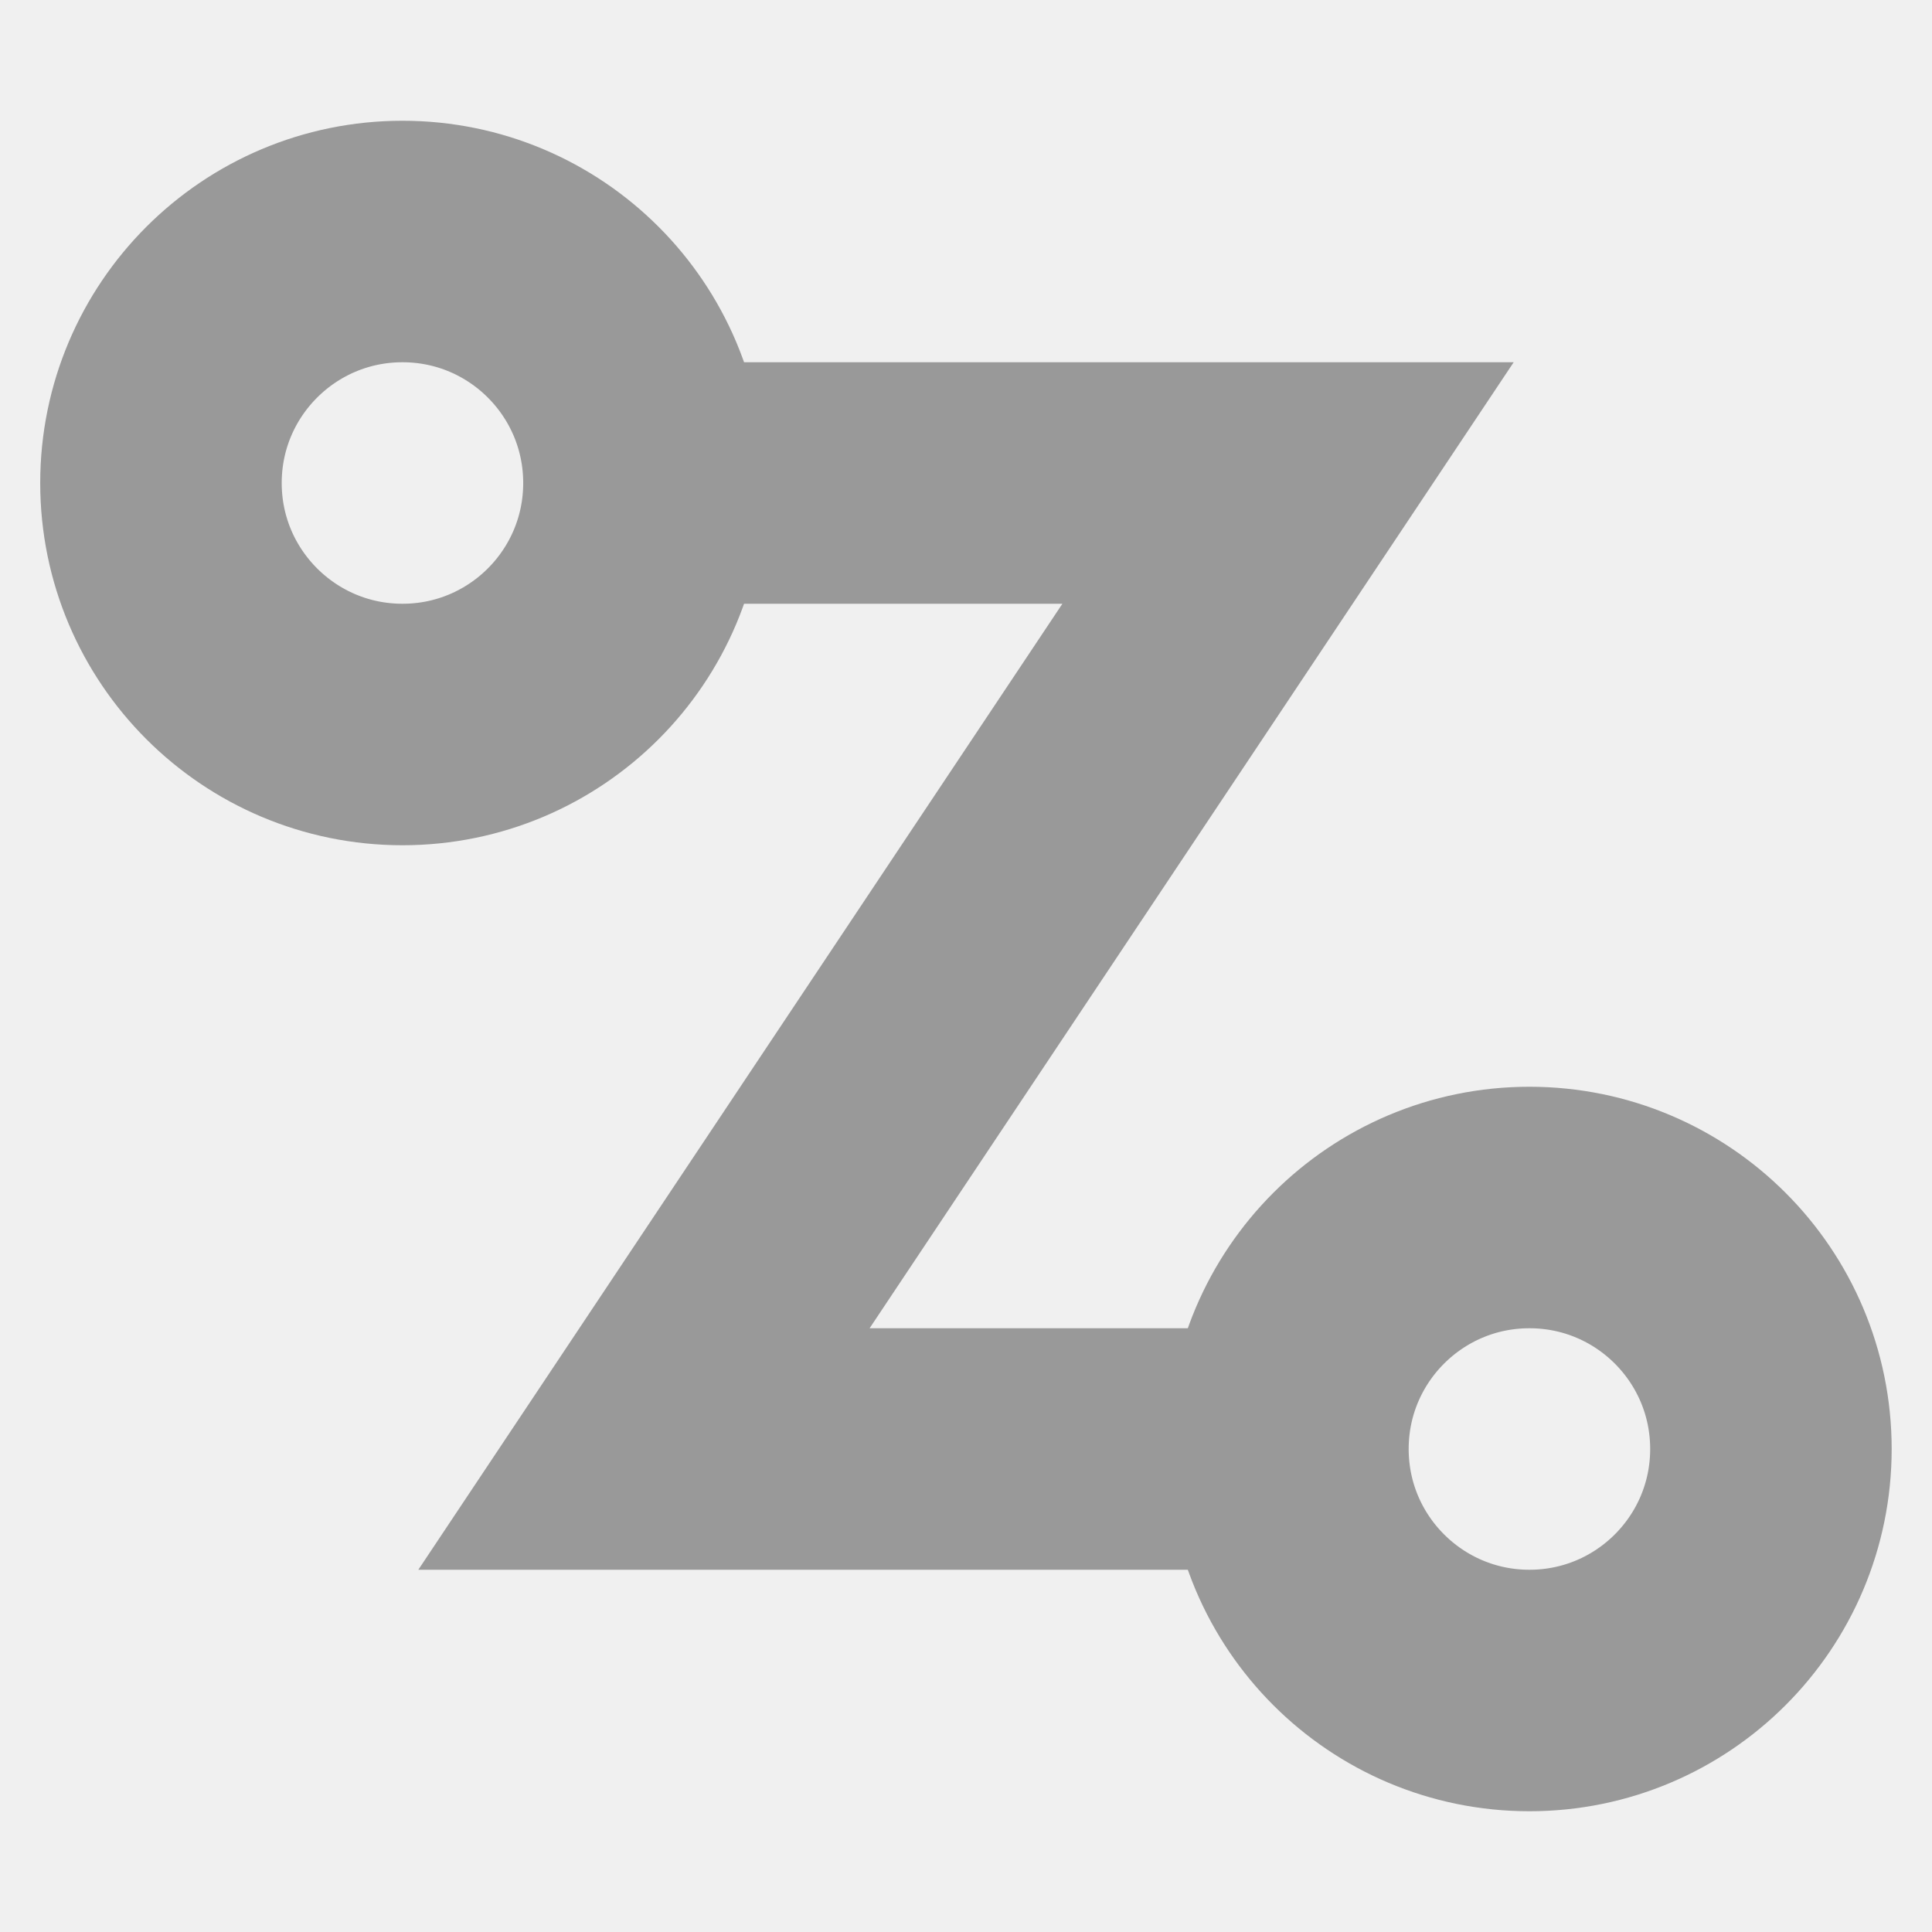
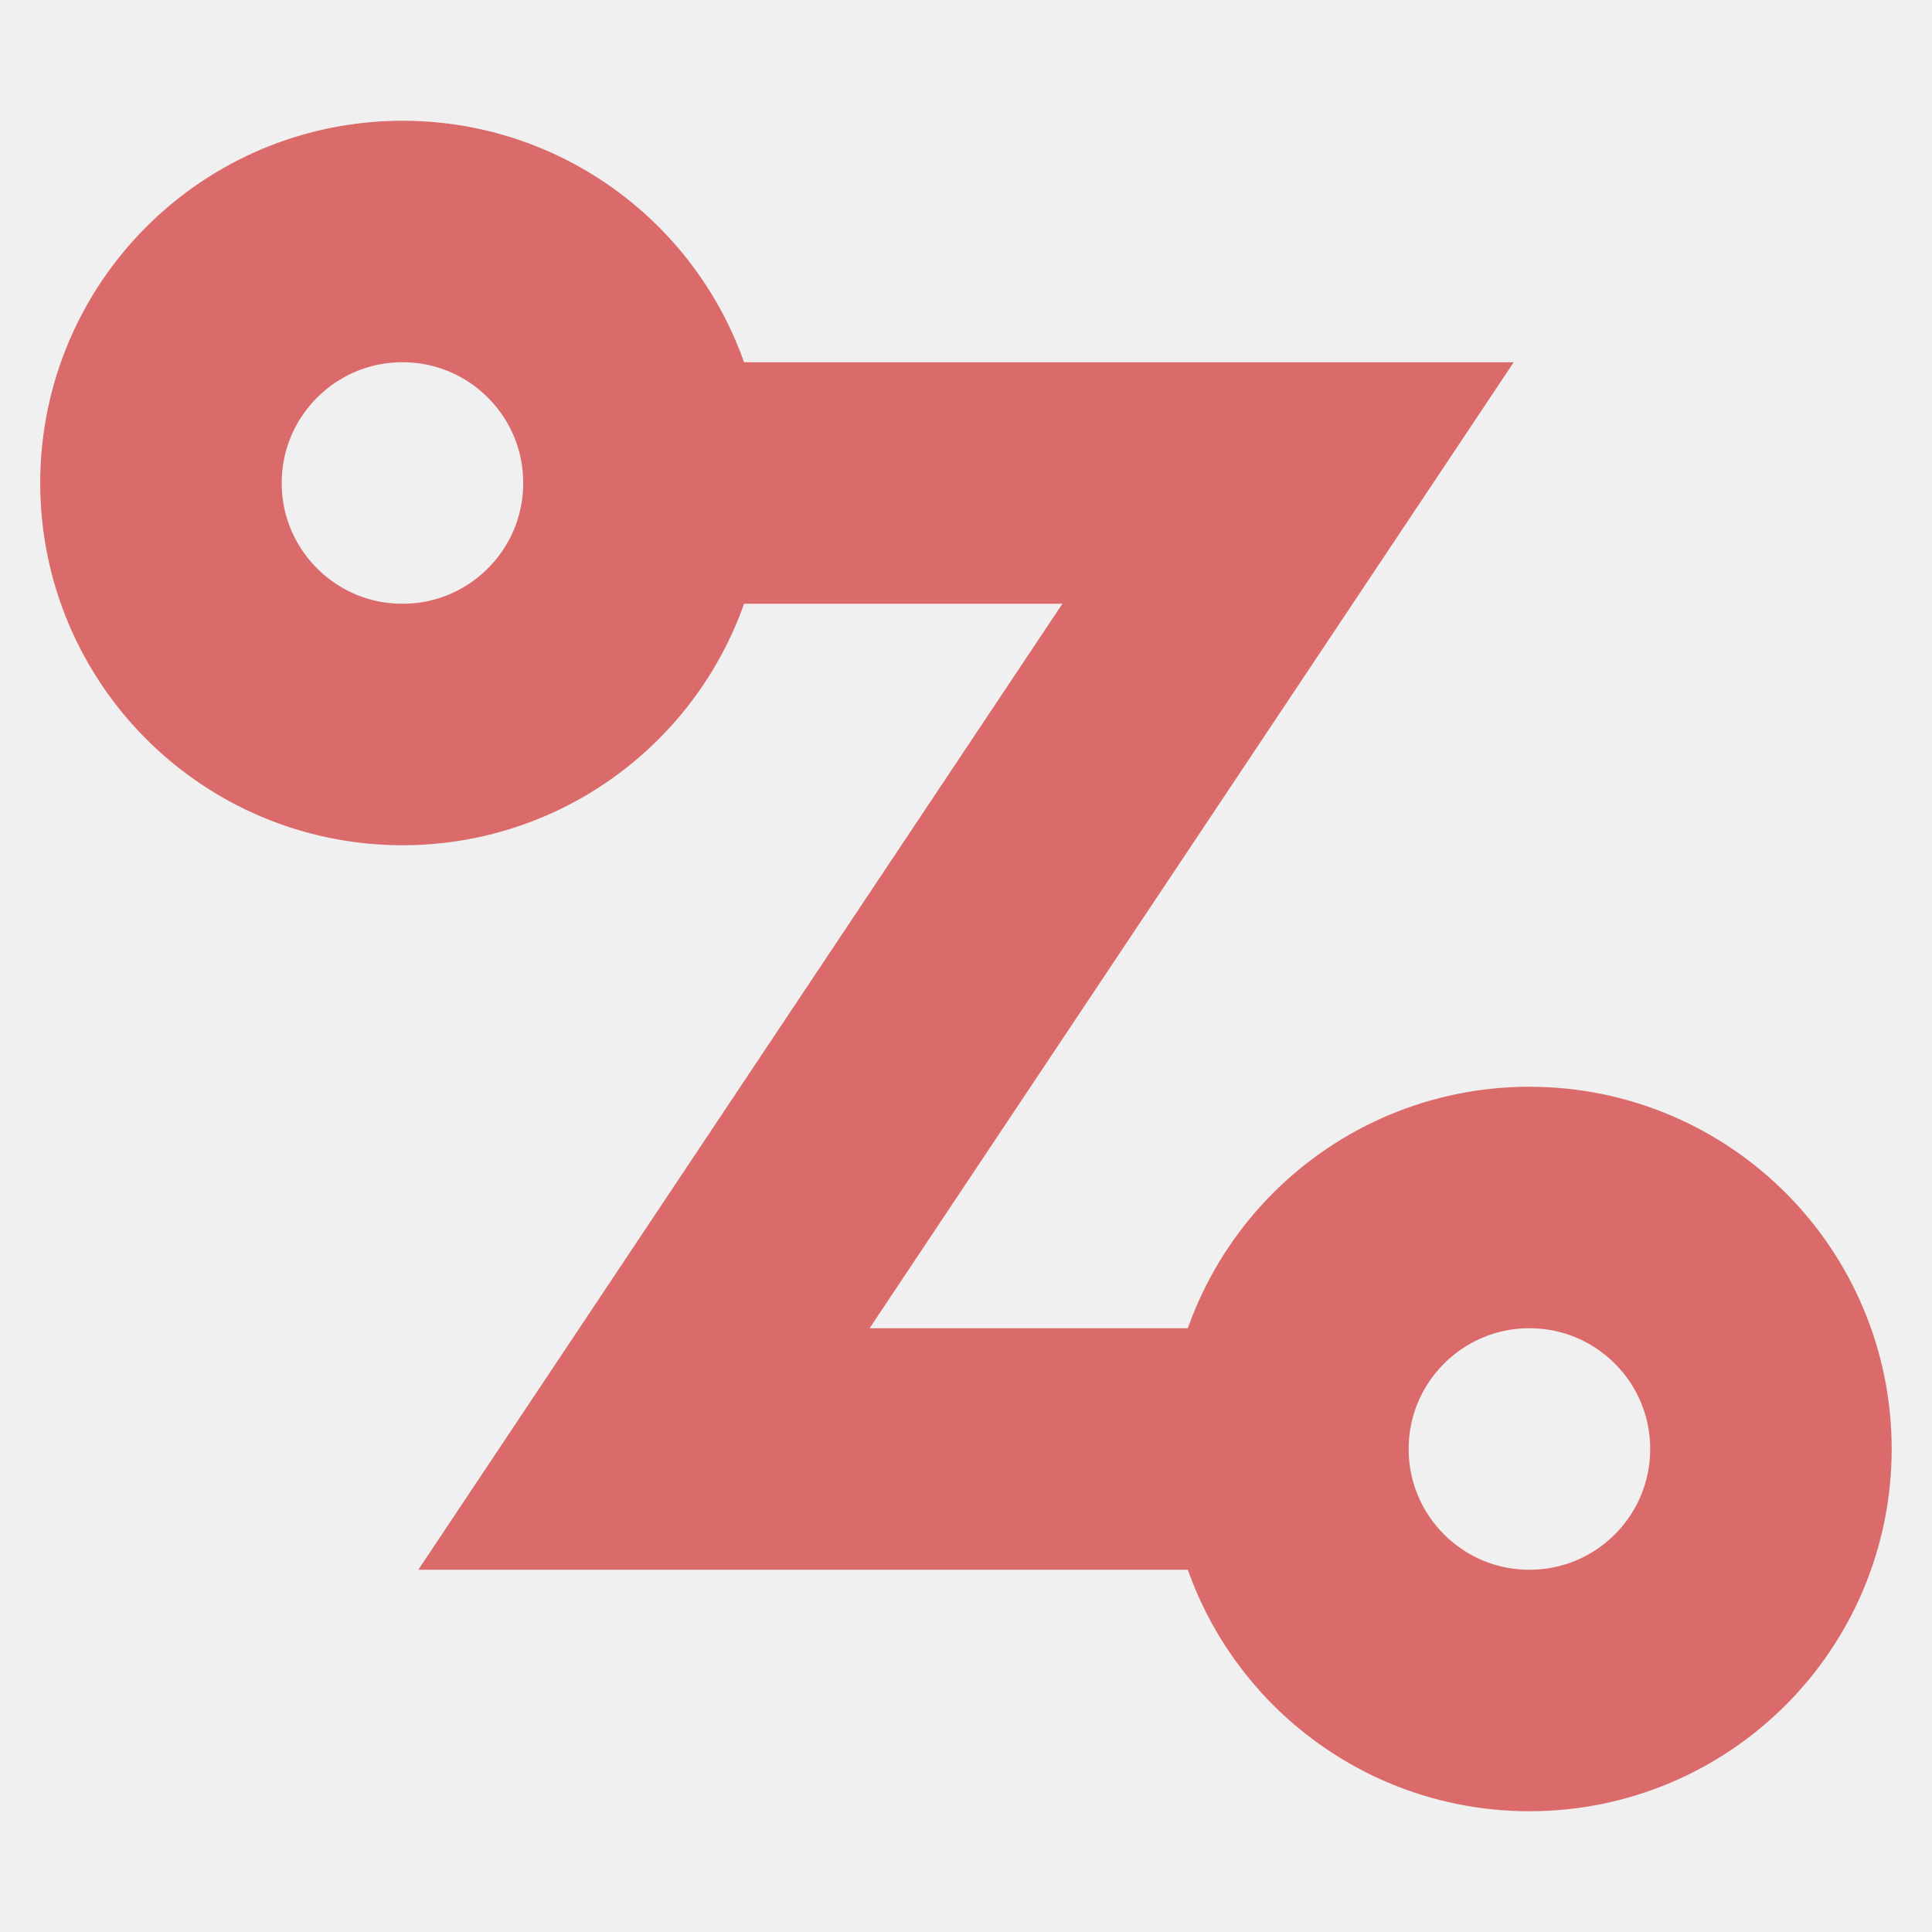
<svg xmlns="http://www.w3.org/2000/svg" width="16" height="16" viewBox="0 0 16 16" fill="none">
  <g clip-path="url(#clip0_81_1669)">
-     <path d="M5.333 4H10.667L5.333 12H10.667" stroke="#999999" stroke-width="2" />
-     <path d="M3.333 6C4.438 6 5.333 5.105 5.333 4C5.333 2.895 4.438 2 3.333 2C2.229 2 1.333 2.895 1.333 4C1.333 5.105 2.229 6 3.333 6Z" stroke="#999999" stroke-width="2" stroke-miterlimit="10" stroke-linecap="square" />
-     <path d="M12.666 14C13.771 14 14.666 13.105 14.666 12C14.666 10.895 13.771 10 12.666 10C11.562 10 10.666 10.895 10.666 12C10.666 13.105 11.562 14 12.666 14Z" stroke="#999999" stroke-width="2" stroke-miterlimit="10" stroke-linecap="square" />
+     <path d="M5.333 4H10.667L5.333 12H10.667" stroke="#DB6B6B" stroke-width="2" />
+     <path d="M3.333 6C4.438 6 5.333 5.105 5.333 4C5.333 2.895 4.438 2 3.333 2C2.229 2 1.333 2.895 1.333 4C1.333 5.105 2.229 6 3.333 6Z" stroke="#DB6B6B" stroke-width="2" stroke-miterlimit="10" stroke-linecap="square" />
+     <path d="M12.666 14C13.771 14 14.666 13.105 14.666 12C14.666 10.895 13.771 10 12.666 10C11.562 10 10.666 10.895 10.666 12C10.666 13.105 11.562 14 12.666 14Z" stroke="#DB6B6B" stroke-width="2" stroke-miterlimit="10" stroke-linecap="square" />
  </g>
  <defs>
    <clipPath id="clip0_81_1669">
      <rect width="16" height="16" fill="white" />
    </clipPath>
  </defs>
</svg>
